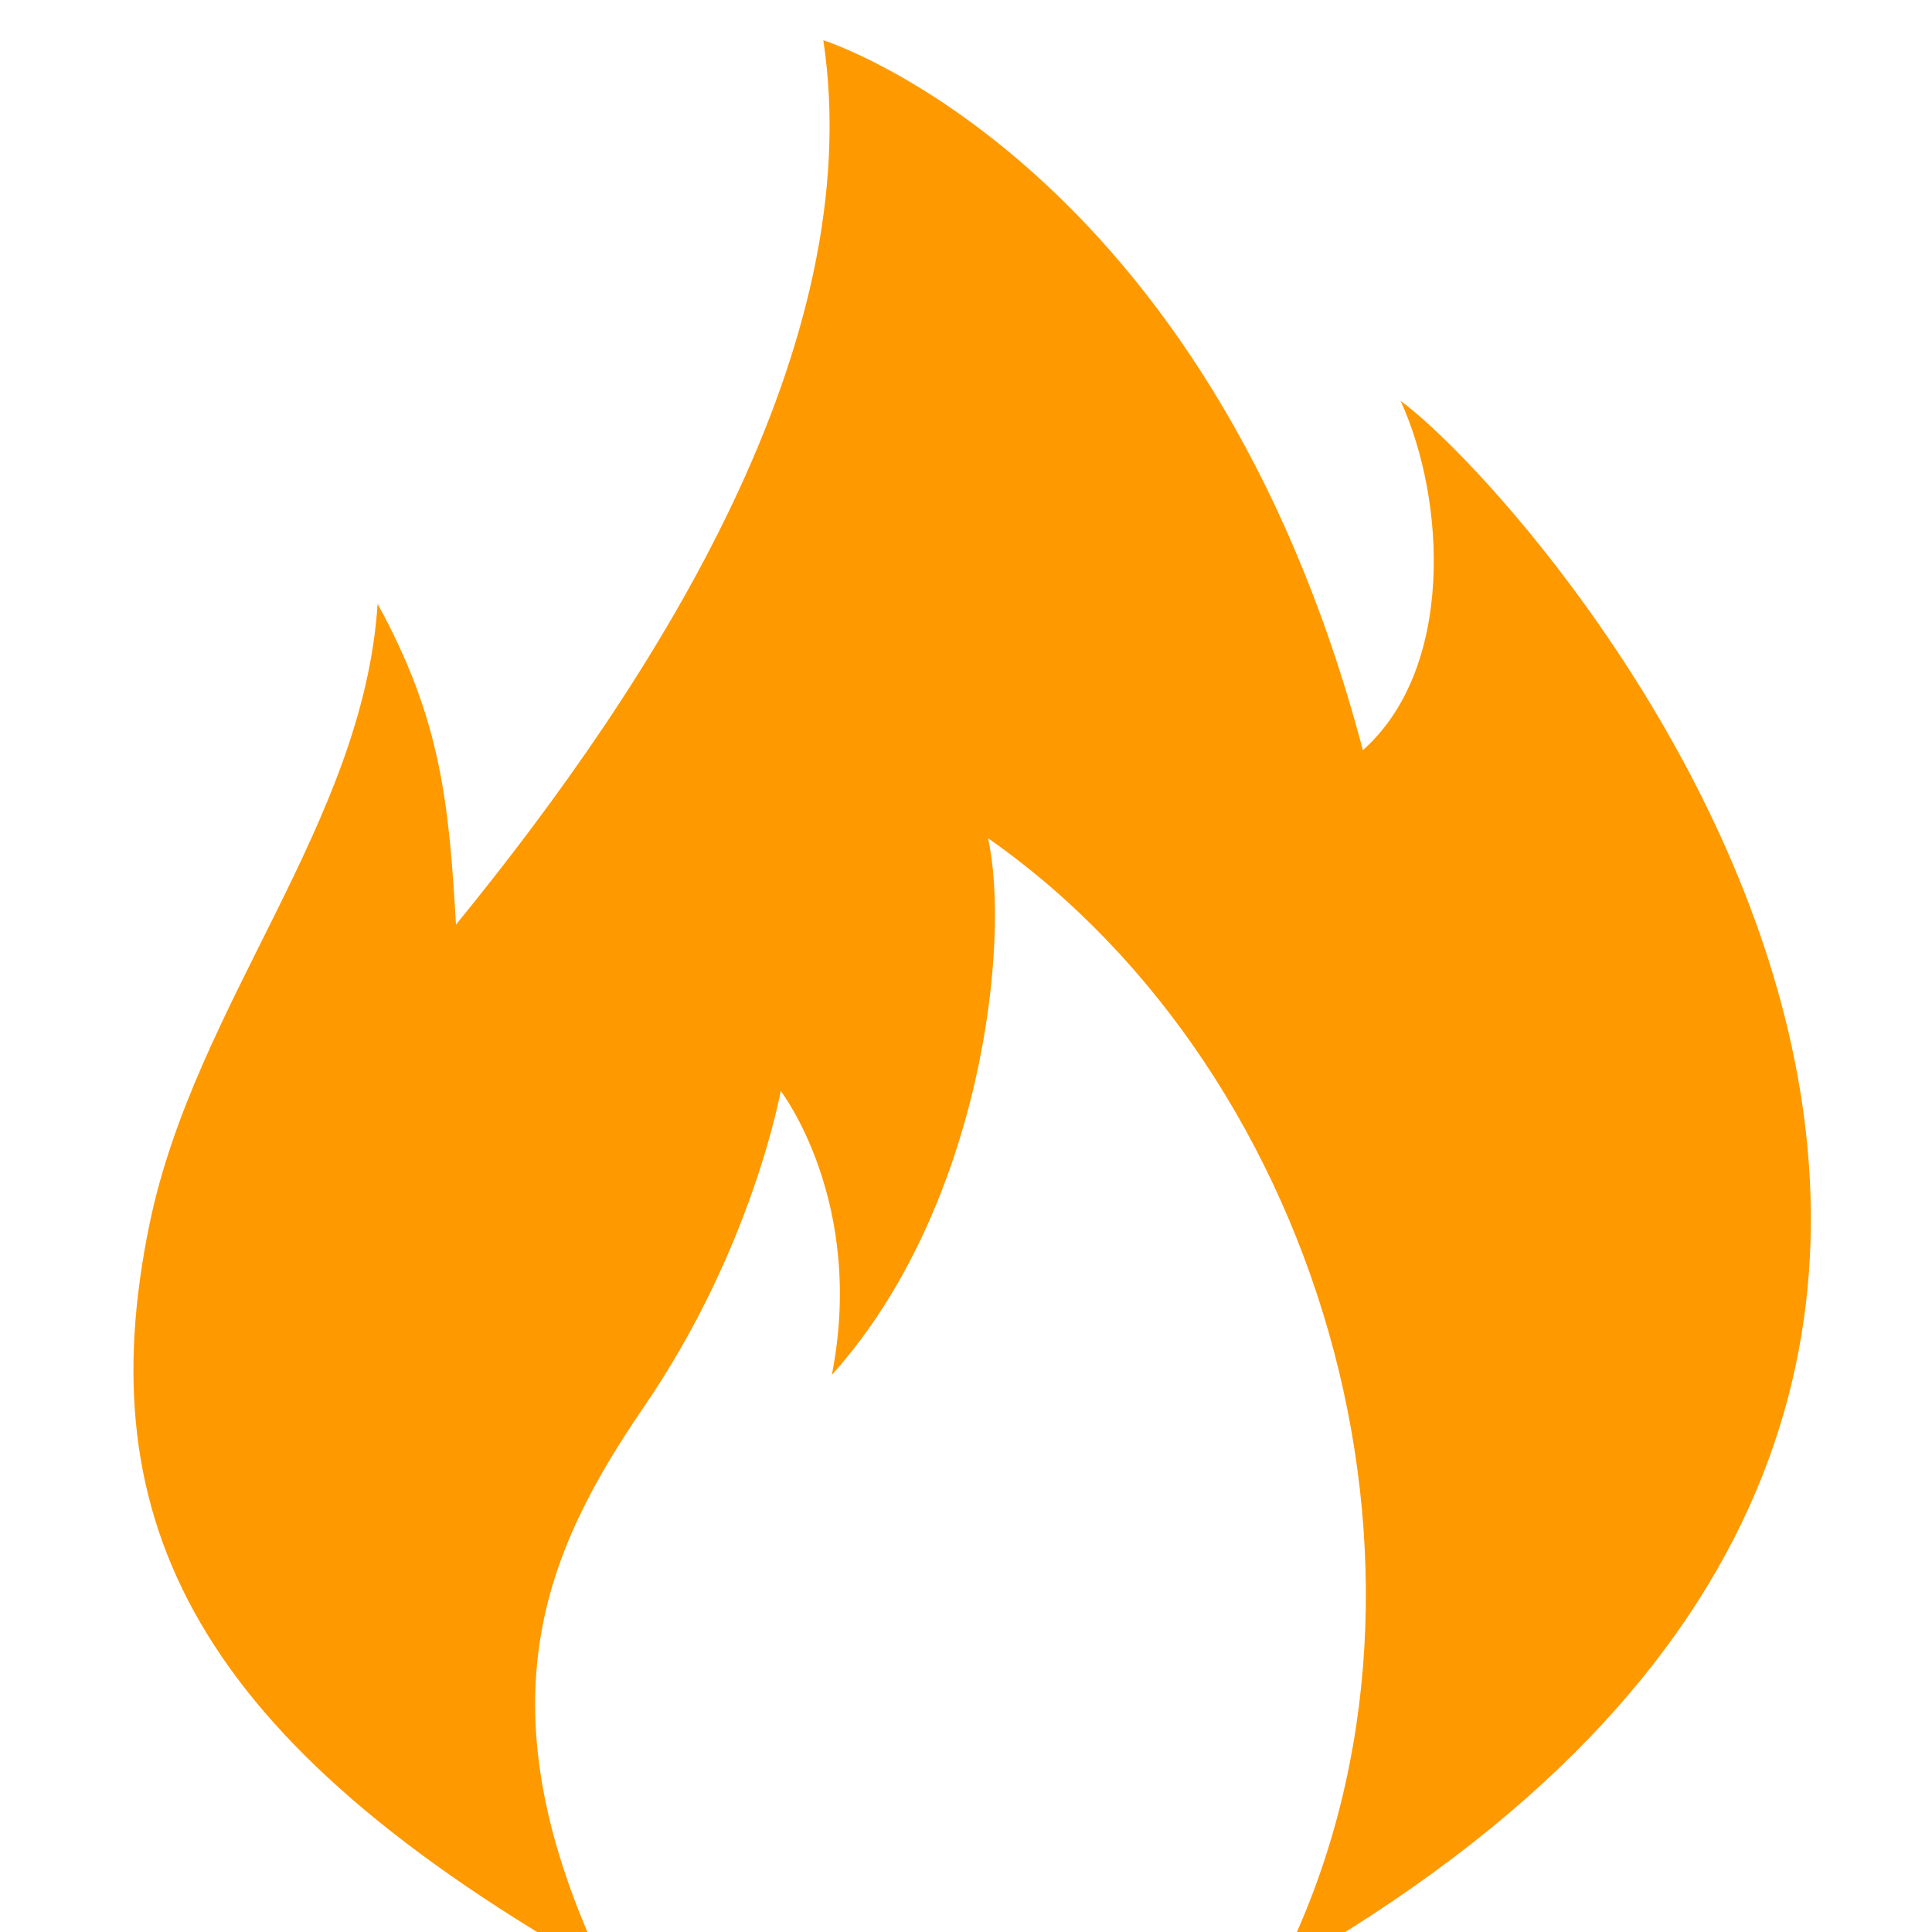
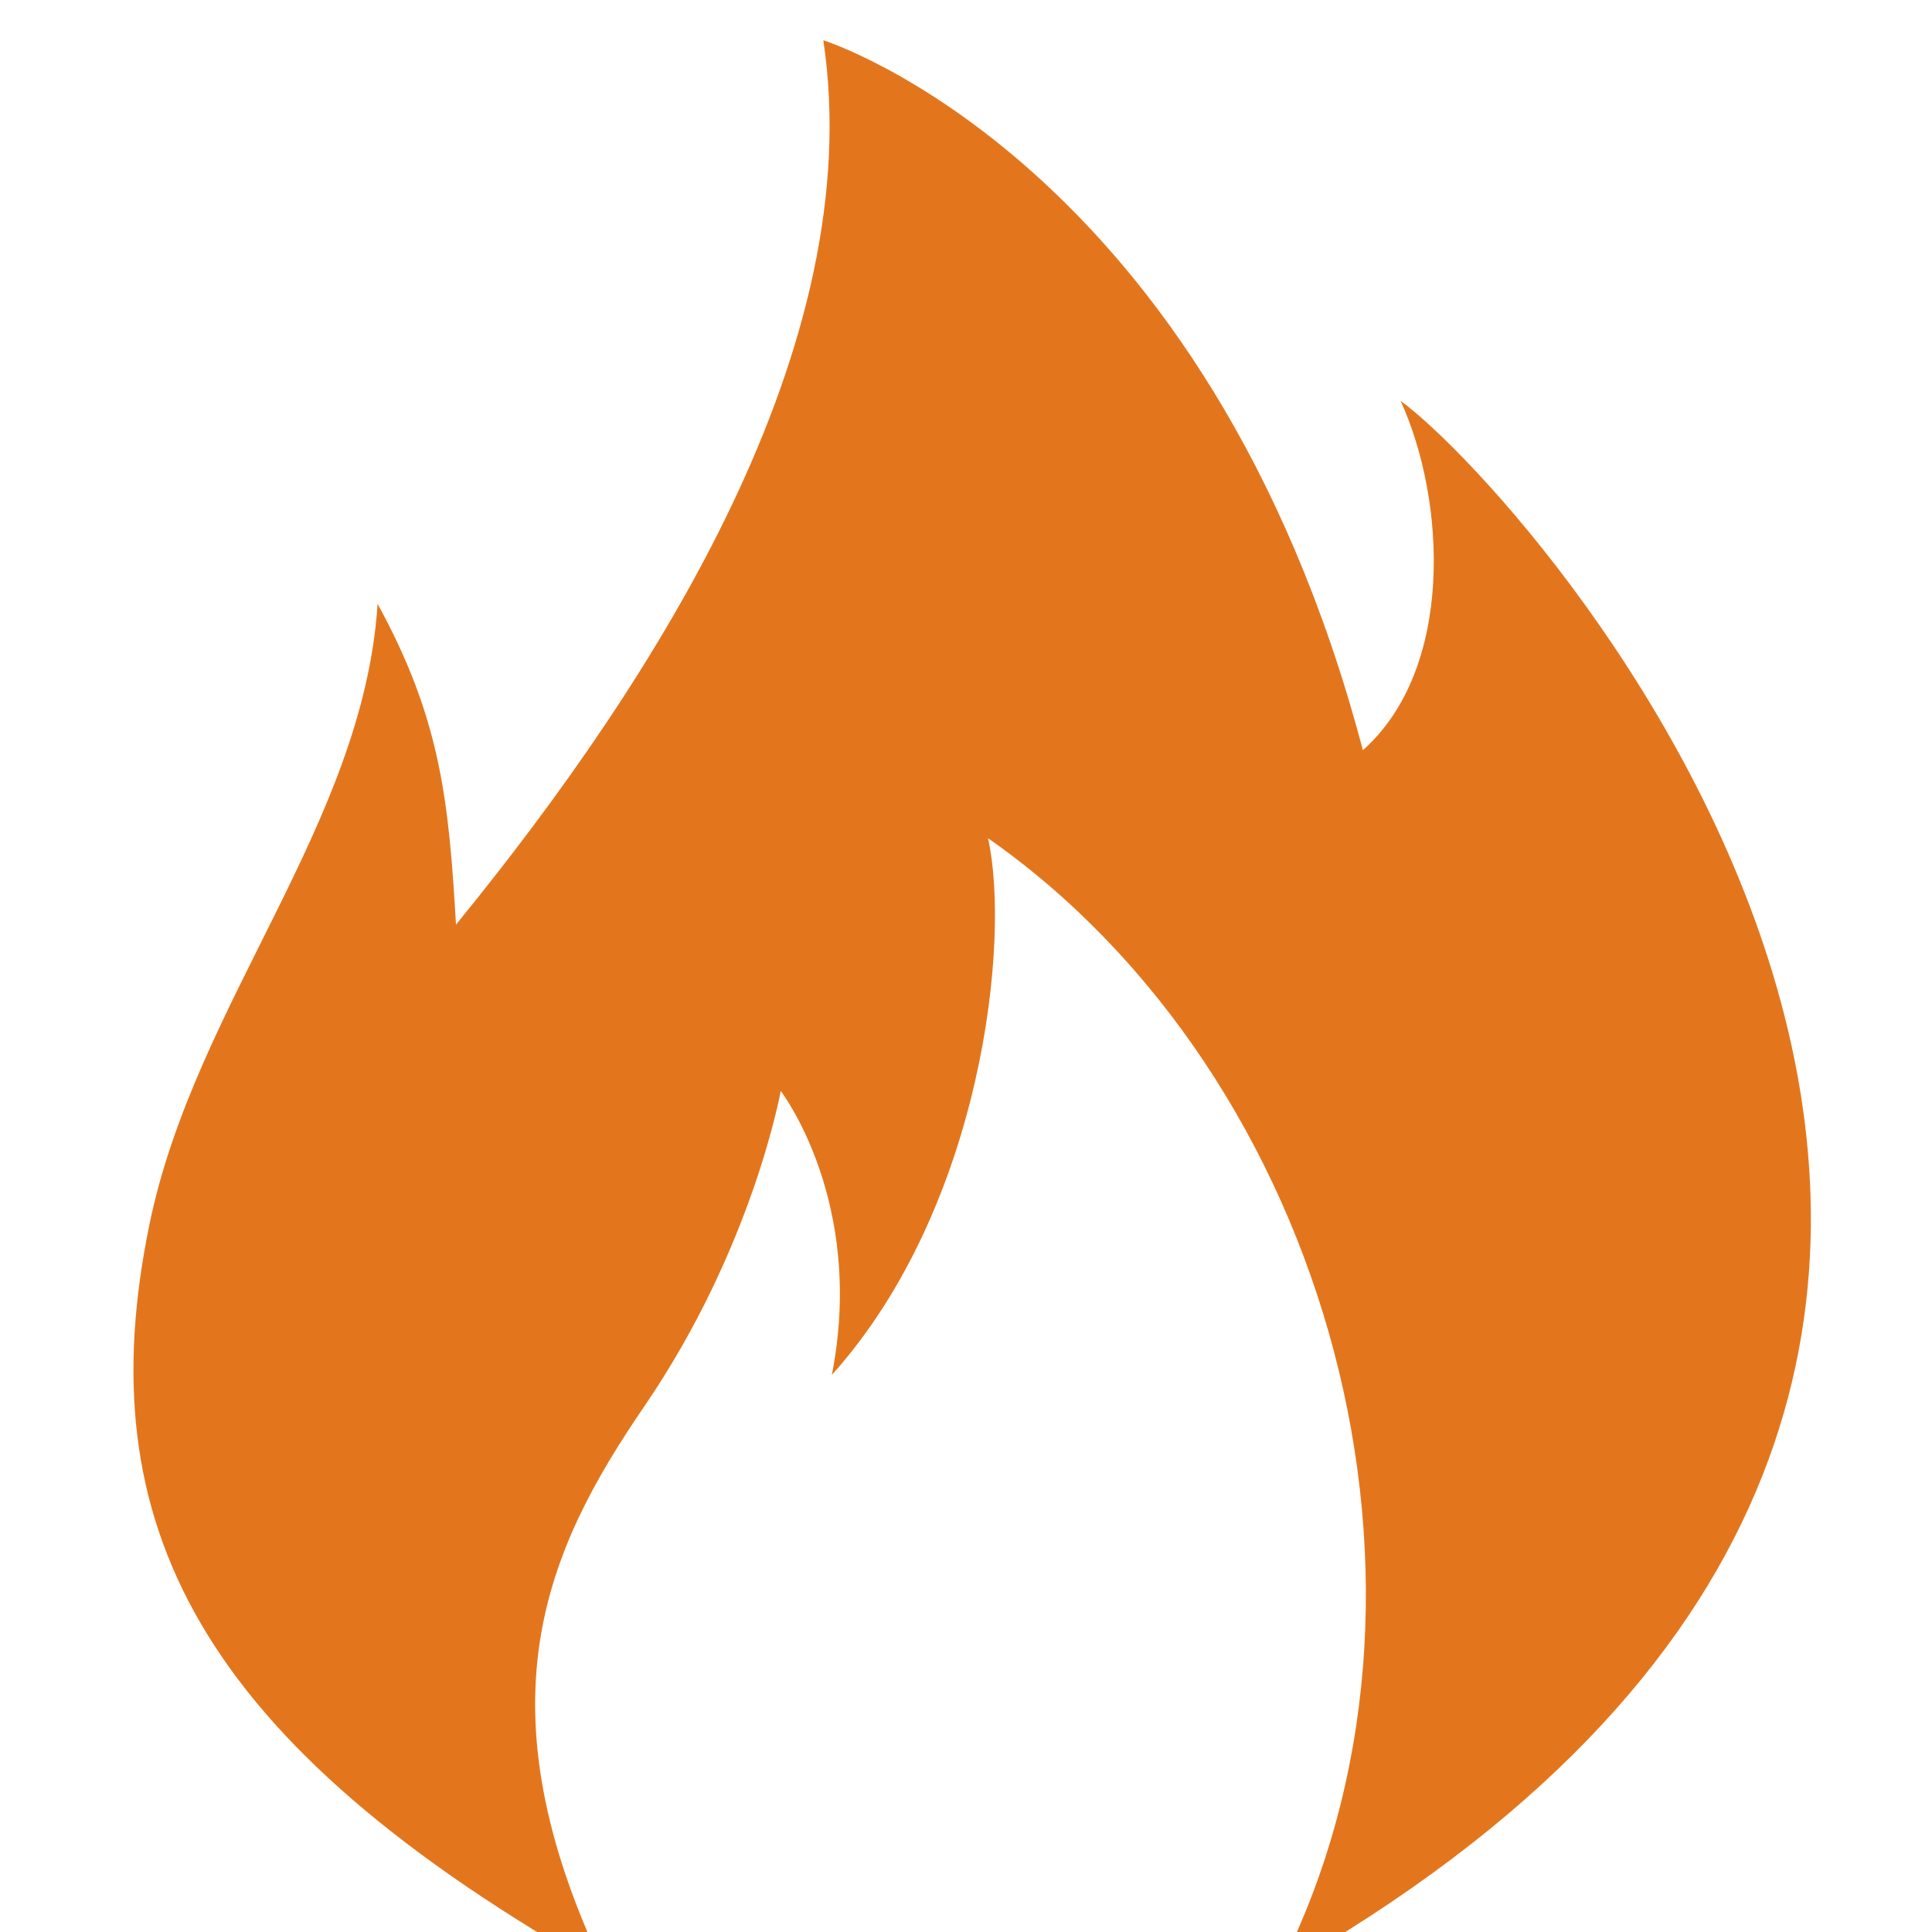
<svg xmlns="http://www.w3.org/2000/svg" version="1.1" width="1024" height="1024" viewBox="0 0 1024 1024">
  <g id="icomoon-ignore">
    </g>
-   <path fill="#ff9900" d="M321.008 1045.333c-68.245-142.008-31.901-223.379 20.551-300.044 57.44-83.956 72.244-167.065 72.244-167.065s45.153 58.7 27.092 150.508c79.772-88.8 94.824-230.28 82.783-284.464 180.315 126.012 257.376 398.856 153.523 601.065 552.372-312.532 137.399-780.172 65.155-832.851 24.081 52.676 28.648 141.851-20 185.127-82.352-312.276-285.972-376.276-285.972-376.276 24.083 161.044-87.296 337.144-194.696 468.731-3.775-64.216-7.783-108.528-41.549-169.98-7.58 116.656-96.732 211.748-120.873 328.628-32.701 158.287 24.496 274.18 241.748 396.623z" />
+   <path fill="#e3761c" d="M321.008 1045.333c-68.245-142.008-31.901-223.379 20.551-300.044 57.44-83.956 72.244-167.065 72.244-167.065s45.153 58.7 27.092 150.508c79.772-88.8 94.824-230.28 82.783-284.464 180.315 126.012 257.376 398.856 153.523 601.065 552.372-312.532 137.399-780.172 65.155-832.851 24.081 52.676 28.648 141.851-20 185.127-82.352-312.276-285.972-376.276-285.972-376.276 24.083 161.044-87.296 337.144-194.696 468.731-3.775-64.216-7.783-108.528-41.549-169.98-7.58 116.656-96.732 211.748-120.873 328.628-32.701 158.287 24.496 274.18 241.748 396.623z" />
</svg>
